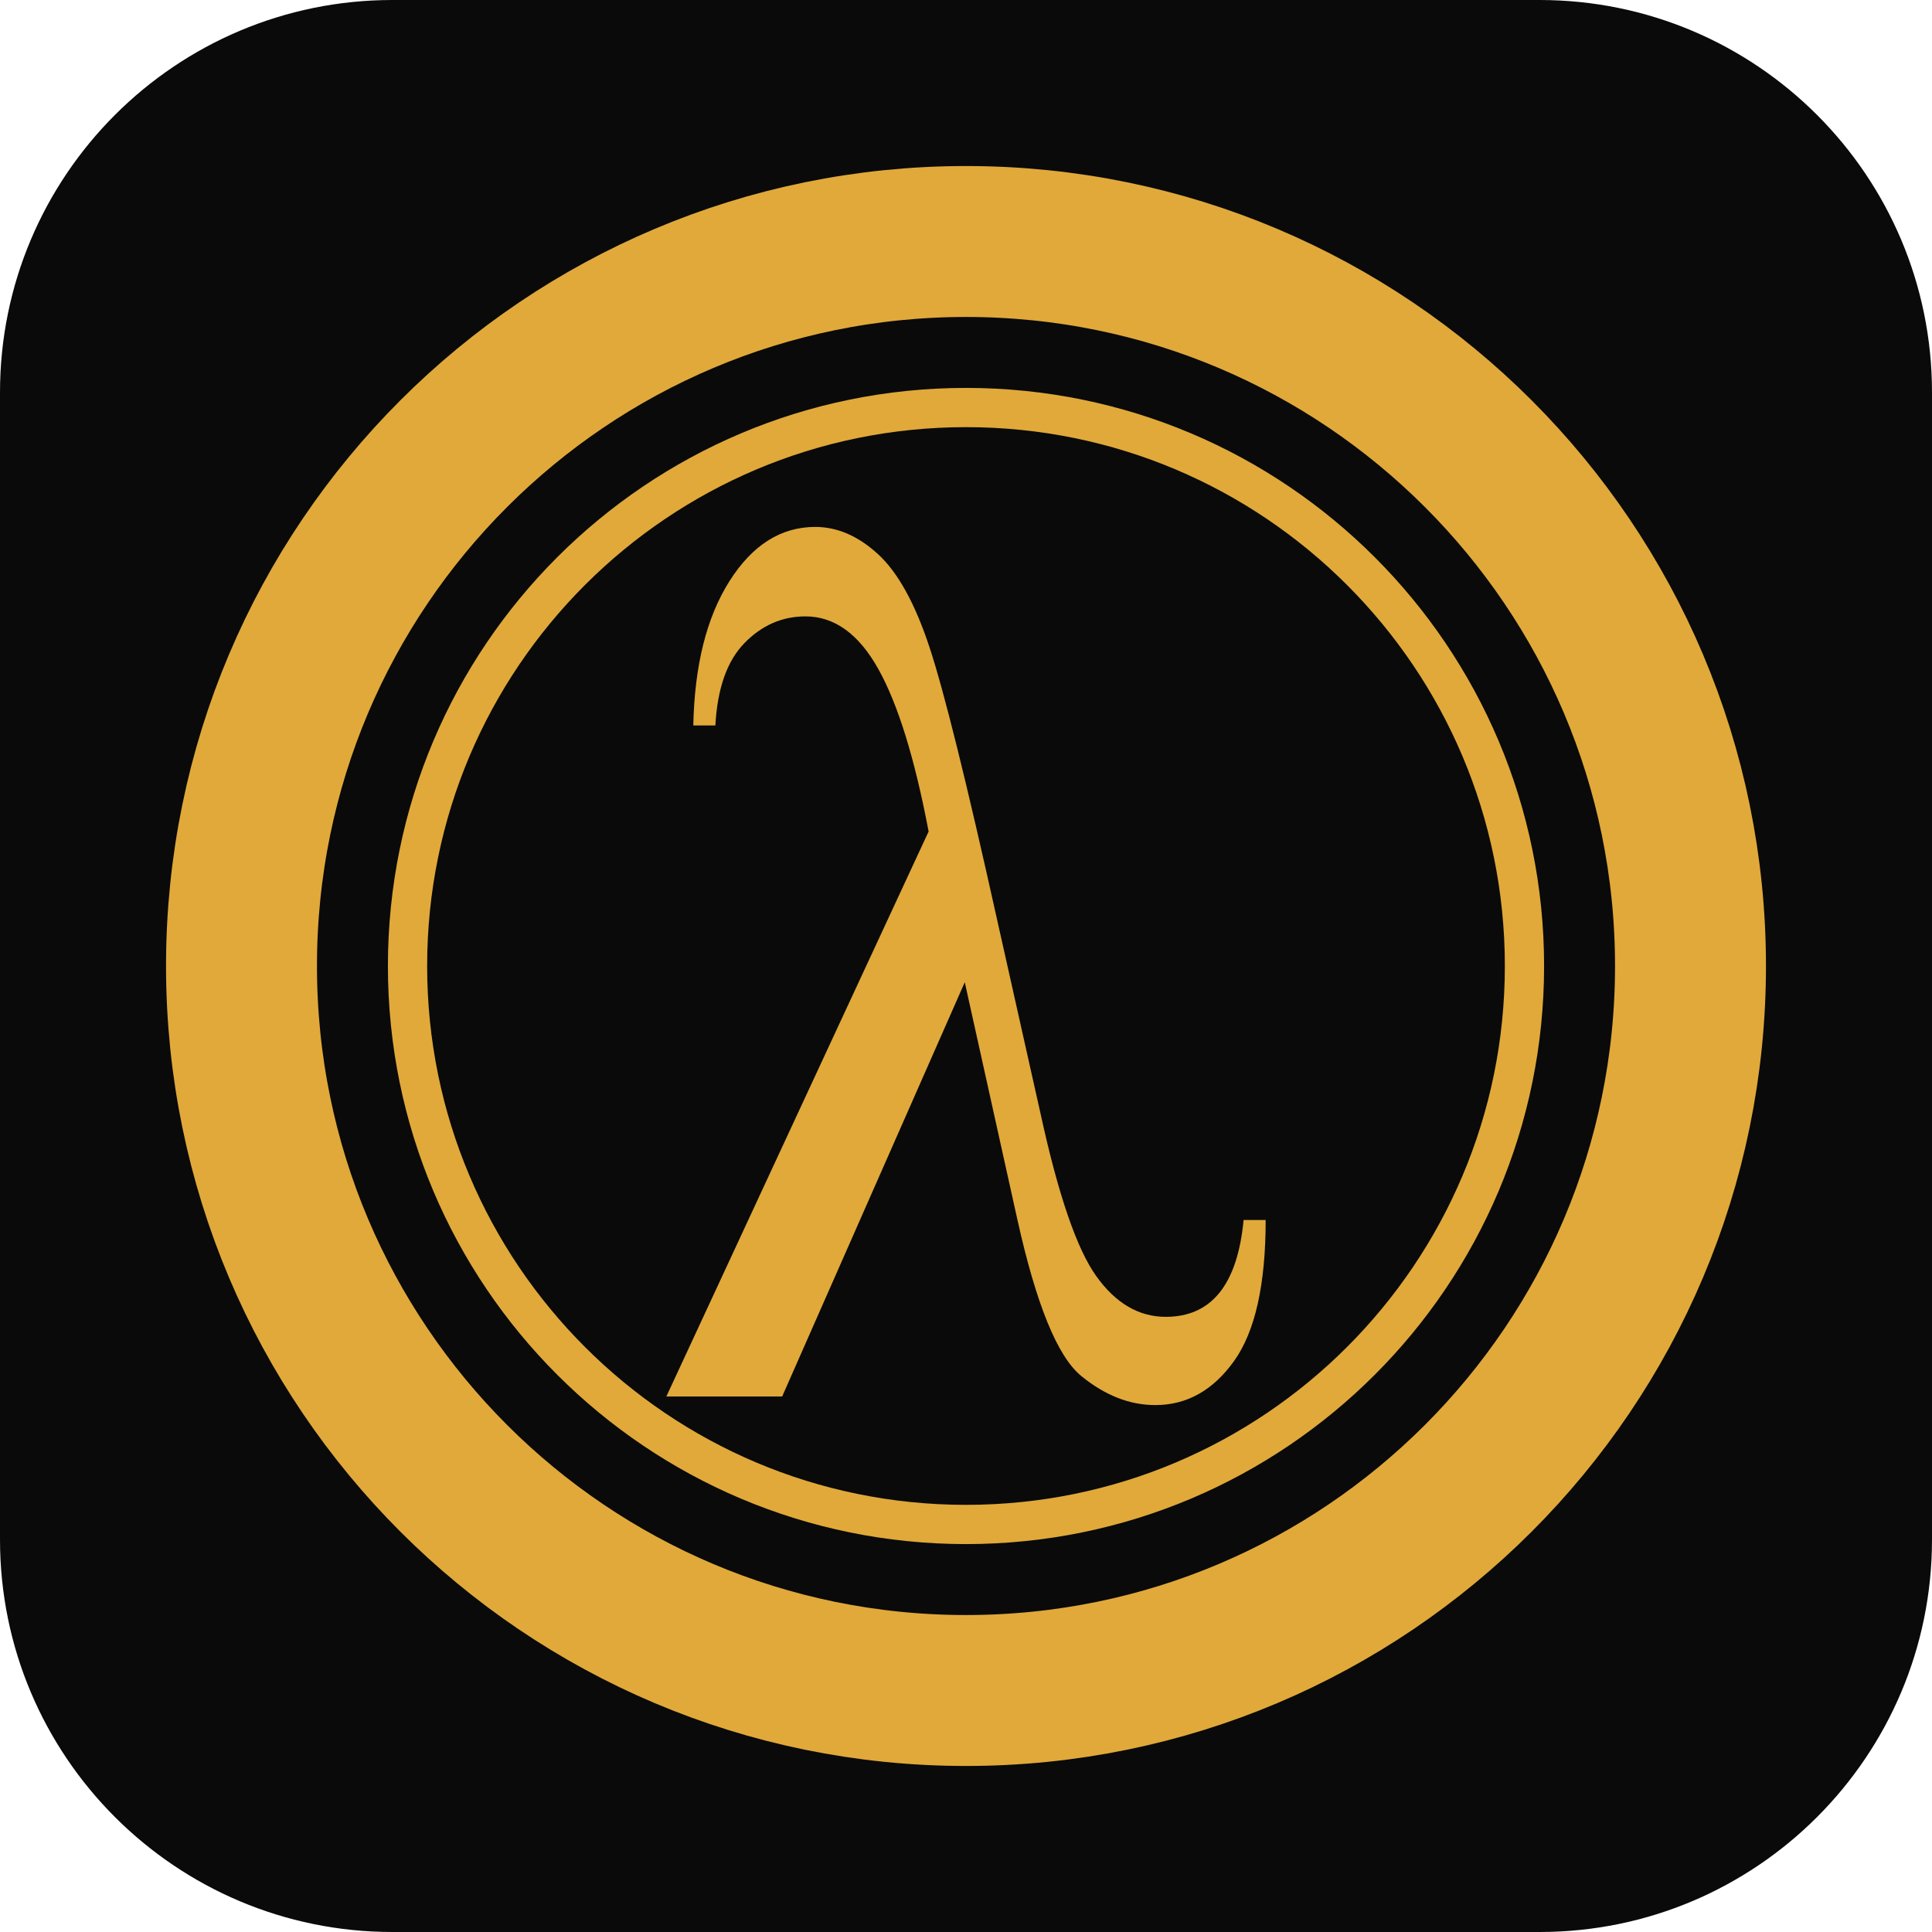
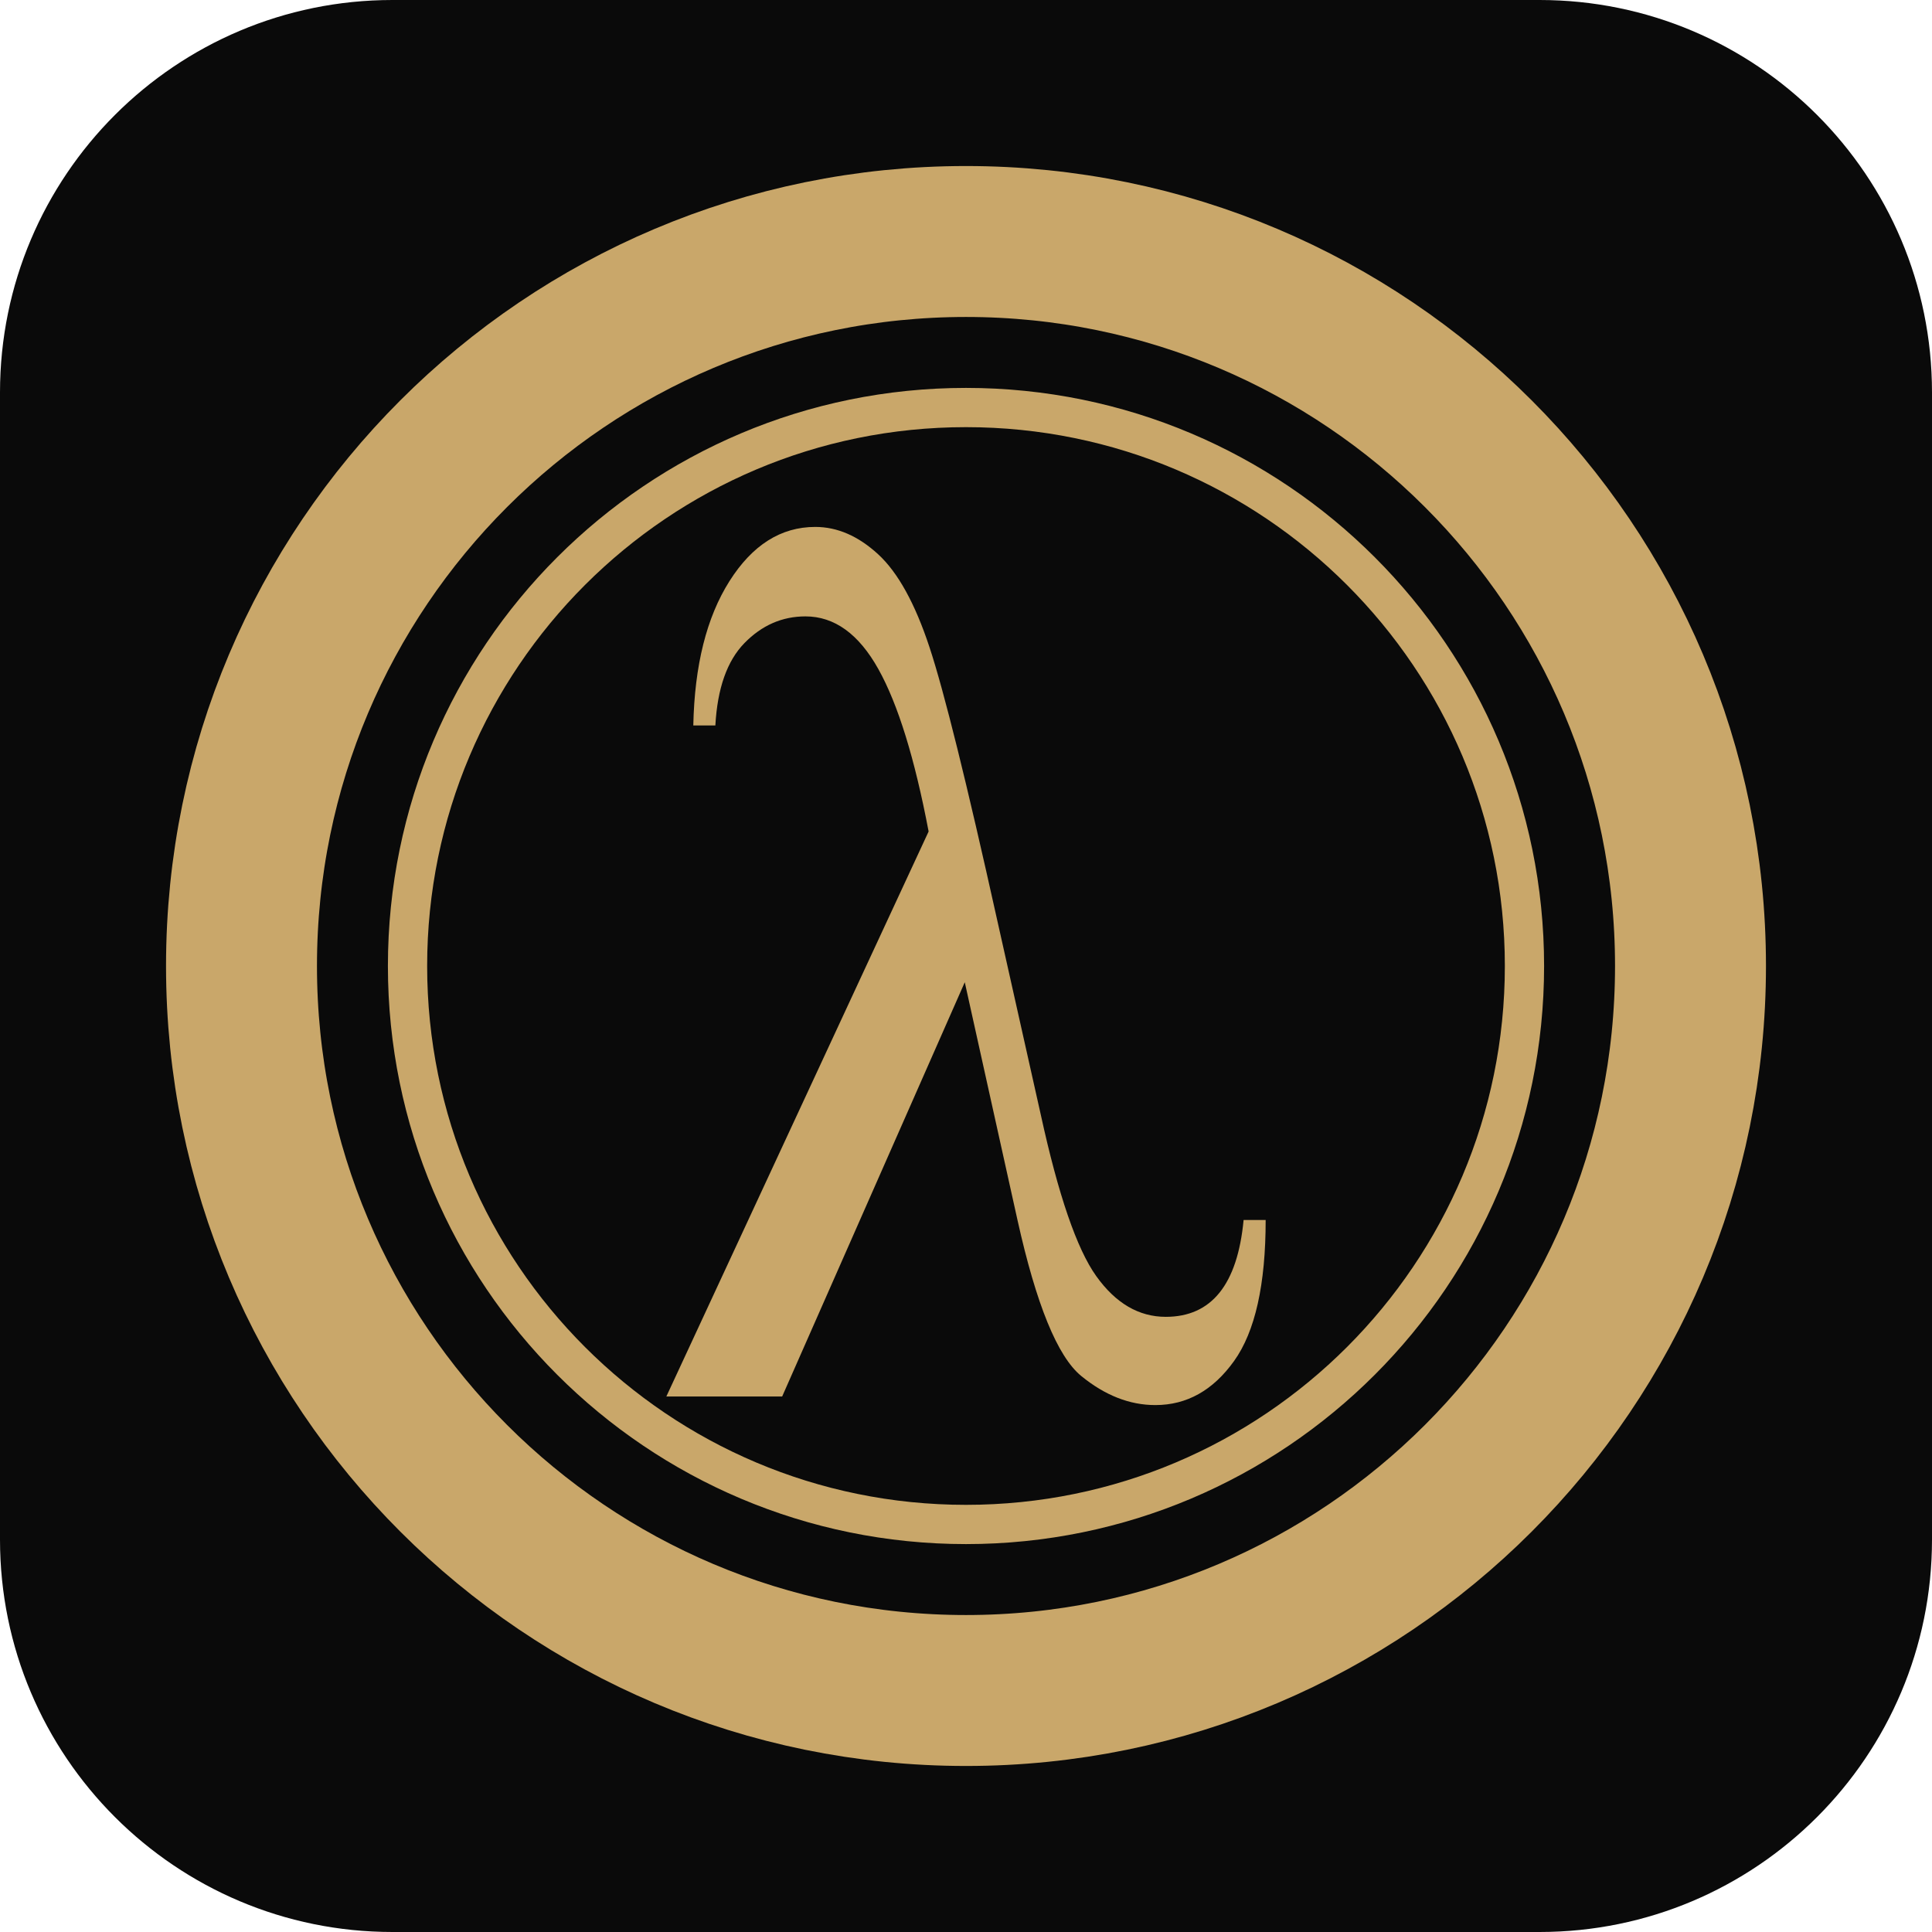
<svg xmlns="http://www.w3.org/2000/svg" viewBox="0 0 64 64" role="img" aria-label="Logion">
  <rect width="64" height="64" rx="13" fill="#0a0a0a" />
-   <circle cx="32" cy="32" r="24" fill="none" stroke="#e0a93a" stroke-width="5" />
-   <circle cx="32" cy="32" r="18.5" fill="none" stroke="#e0a93a" stroke-width="1.3" />
-   <path transform="translate(32 32) scale(0.0203 -0.0203) translate(-514 -702.5)" fill="#e0a93a" d="M967 288H1003Q1003 130 951.5 58.0Q900 -14 823 -14Q760 -14 702.0 33.5Q644 81 598 288L512 676L214 0H25L453 922Q419 1101 371.0 1187.0Q323 1273 252 1273Q195 1273 152.5 1229.5Q110 1186 105 1095H69Q72 1242 128.0 1330.5Q184 1419 268 1419Q322 1419 370.5 1374.5Q419 1330 454.5 1222.5Q490 1115 565 777L636 460Q679 263 726.5 196.5Q774 130 840 130Q952 130 967 288Z" />
+   <circle cx="32" cy="32" r="24" fill="none" stroke="#c9a76a" stroke-width="5" />
+   <circle cx="32" cy="32" r="18.5" fill="none" stroke="#c9a76a" stroke-width="1.3" />
+   <path transform="translate(32 32) scale(0.0203 -0.0203) translate(-514 -702.5)" fill="#c9a76a" d="M967 288H1003Q1003 130 951.5 58.0Q900 -14 823 -14Q760 -14 702.0 33.5Q644 81 598 288L512 676L214 0H25L453 922Q419 1101 371.0 1187.0Q323 1273 252 1273Q195 1273 152.5 1229.5Q110 1186 105 1095H69Q72 1242 128.0 1330.5Q184 1419 268 1419Q322 1419 370.5 1374.5Q419 1330 454.5 1222.5Q490 1115 565 777L636 460Q679 263 726.5 196.5Q774 130 840 130Q952 130 967 288Z" />
</svg>
